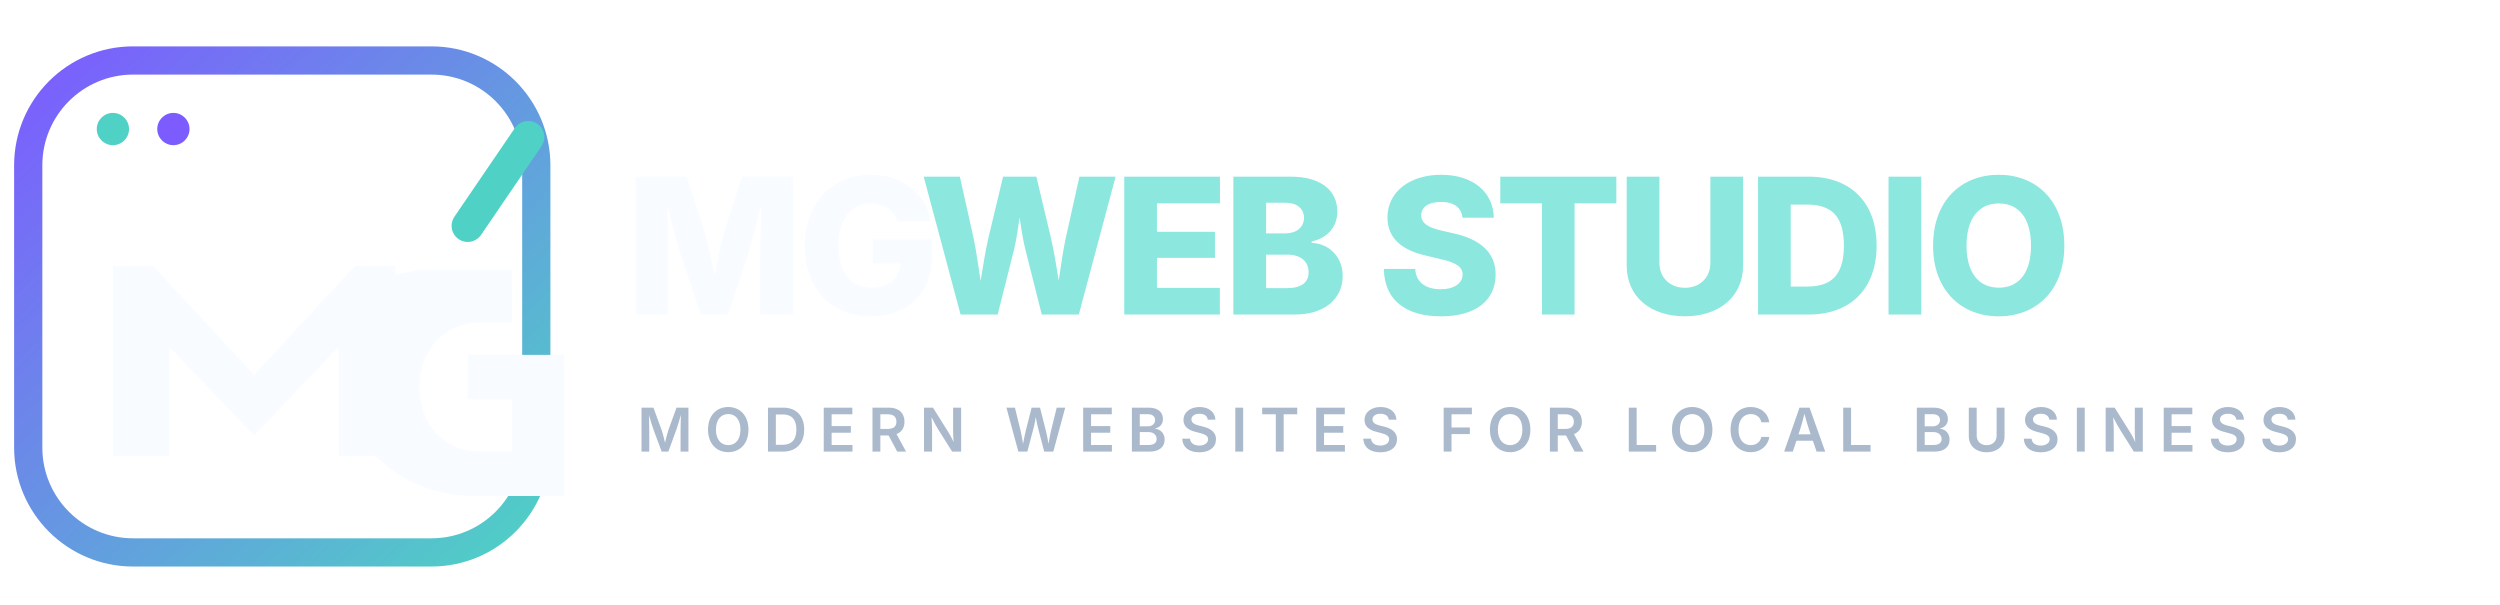
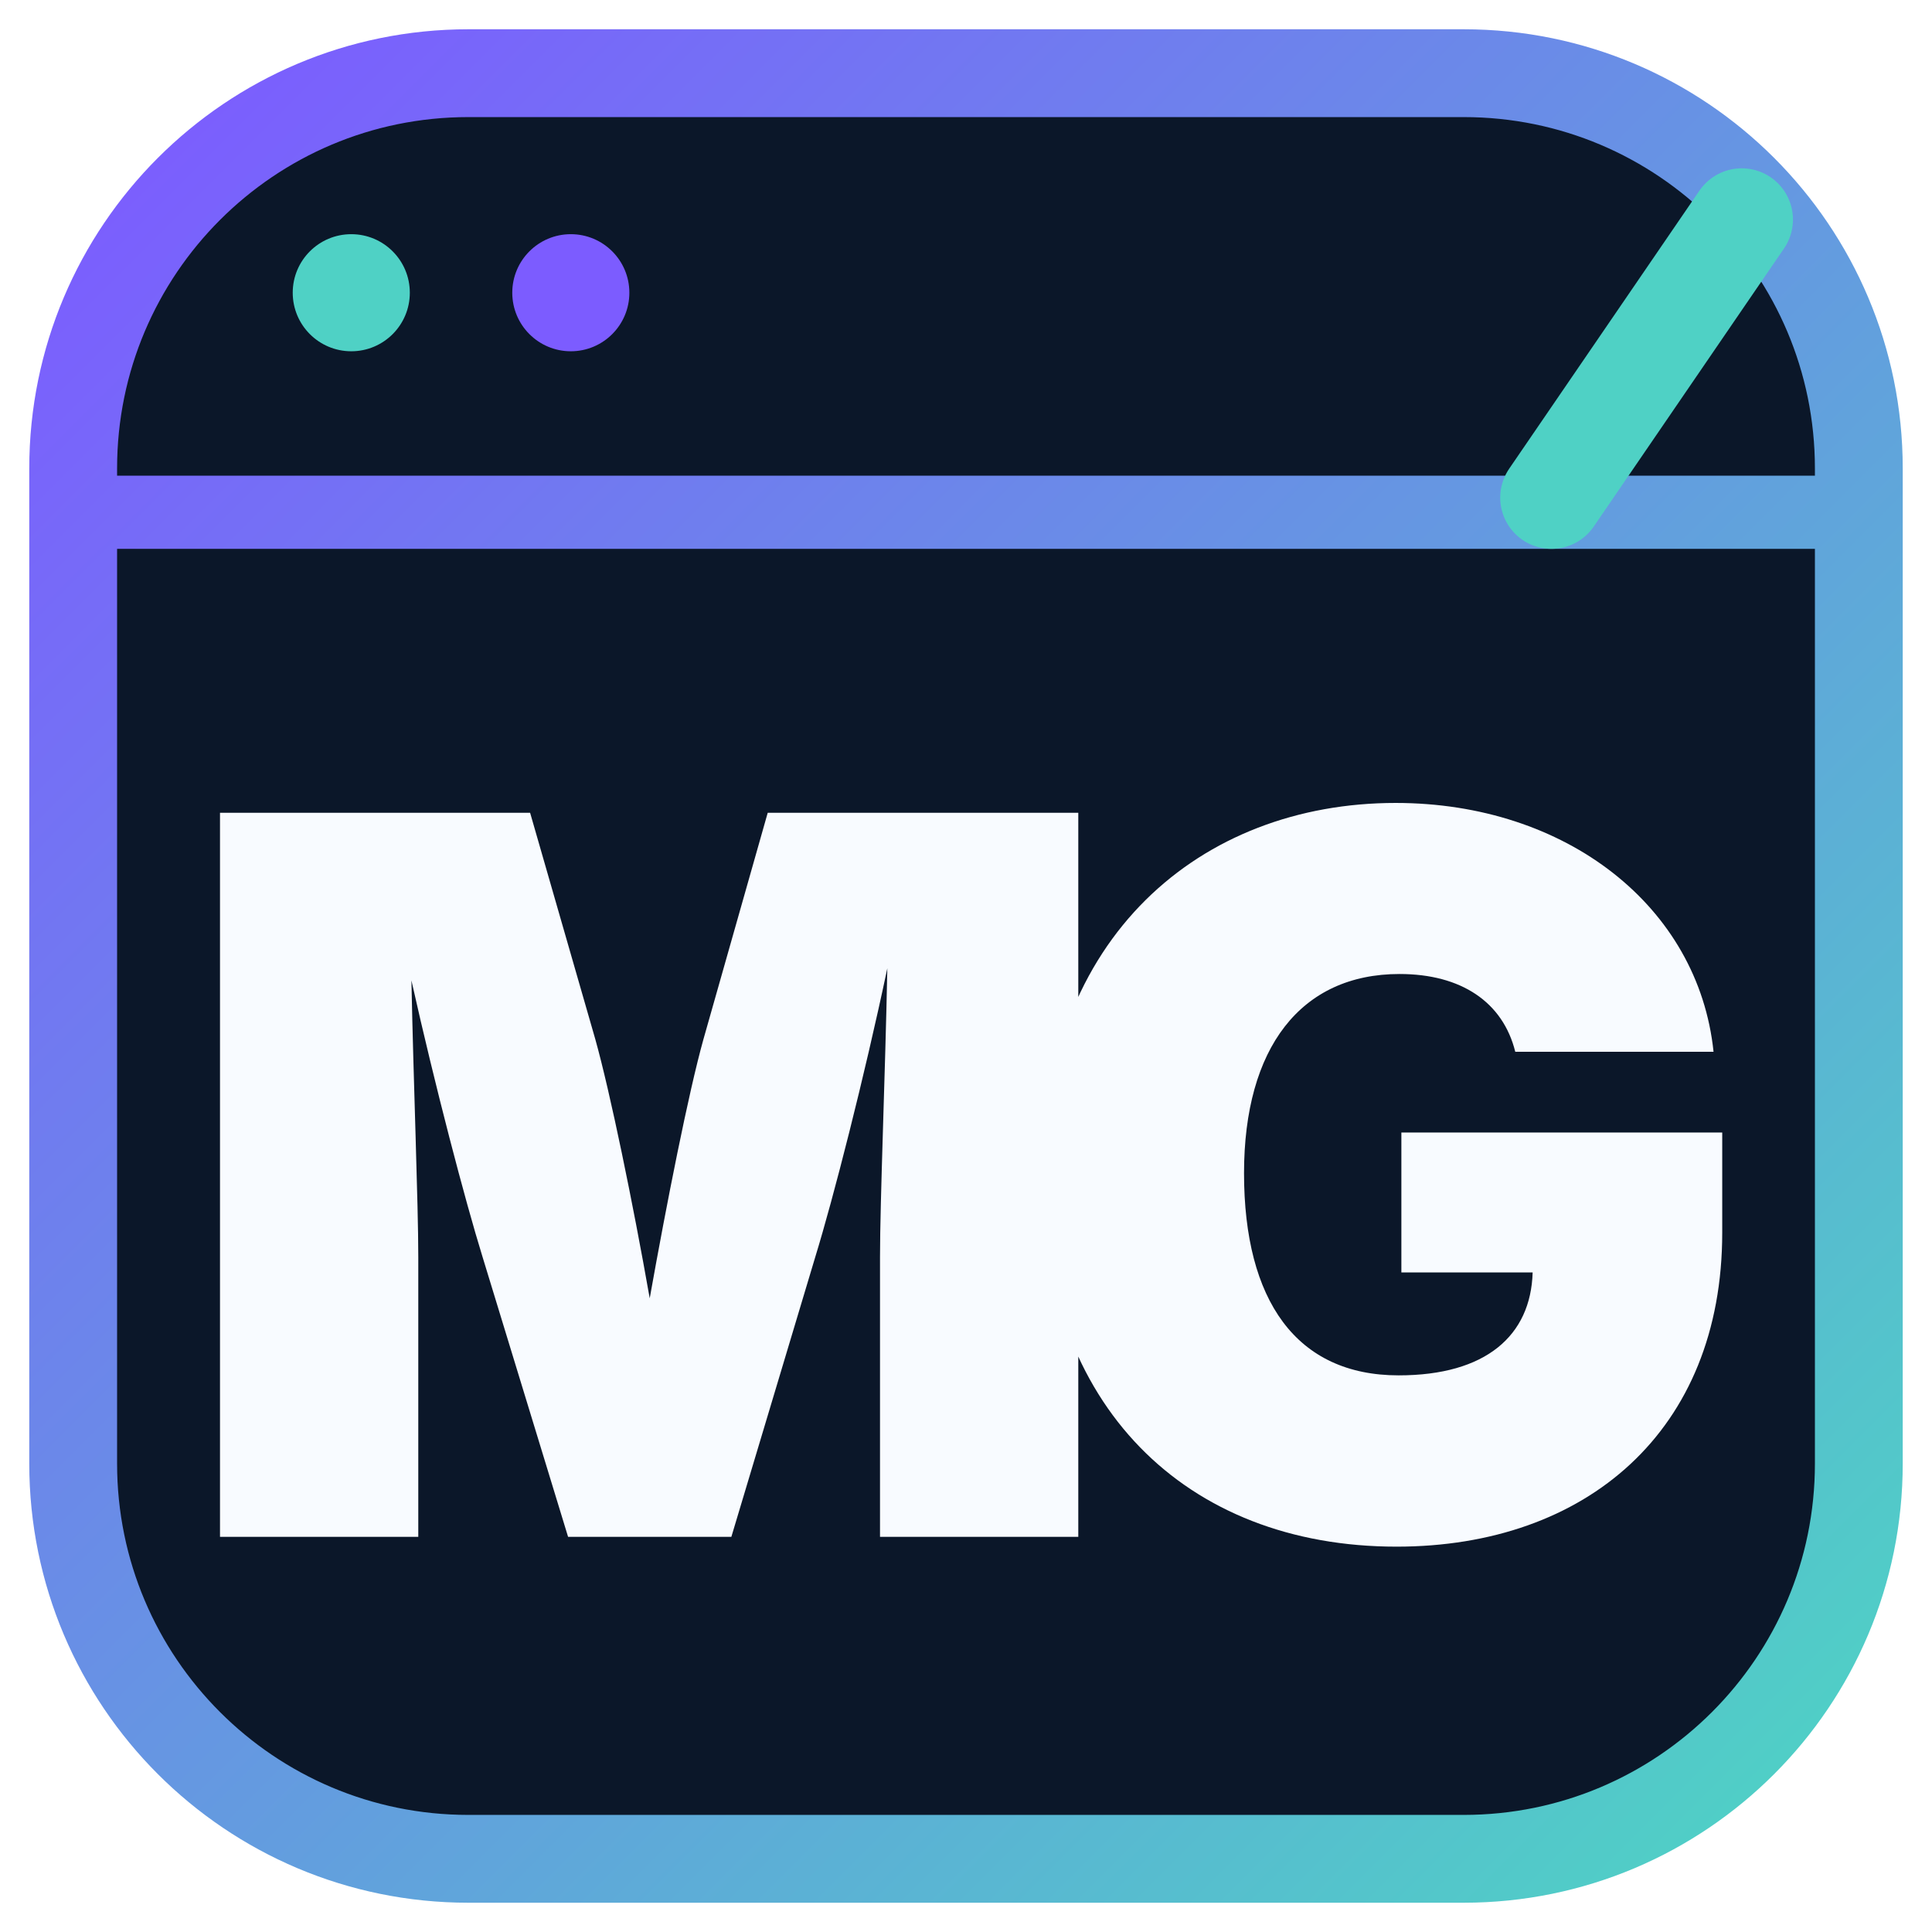
- <svg xmlns="http://www.w3.org/2000/svg" viewBox="0 0 620 150" role="img" aria-labelledby="title desc">
+ <svg xmlns="http://www.w3.org/2000/svg" viewBox="0 0 132 132" role="img" aria-labelledby="title desc">
  <defs>
-     <linearGradient id="accent" x1="0" y1="0" x2="1" y2="1">
+     <linearGradient id="accent" x1="8" y1="8" x2="124" y2="124" gradientUnits="userSpaceOnUse">
      <stop offset="0" stop-color="#7c5cff" />
      <stop offset="1" stop-color="#4fd1c5" />
    </linearGradient>
  </defs>
-   <g transform="translate(5 13)">
-     <rect x="2" y="2" width="126" height="122" rx="26" fill="none" stroke="url(#accent)" stroke-width="7" />
-     <path d="M2 34h126" fill="none" stroke="url(#accent)" stroke-width="7" />
-     <circle cx="23" cy="19" r="4" fill="#4fd1c5" />
-     <circle cx="38" cy="19" r="4" fill="#7c5cff" />
-     <path d="M23 100V53h10l25 27 25-27h10v47H79V73L58 95 37 73v27Z" fill="#f8fbff" />
-     <path d="M101 61h22v13h-10v25H97V76h-11V61Z" fill="#4fd1c5" opacity="0" />
-     <path d="M101 54h21v13h-8c-9 0-15 7-15 16s6 16 15 16h8V86h-11V75h24v35h-22c-19 0-33-13-33-32 0-15 8-24 21-24Z" fill="#f8fbff" />
-     <path d="M111 43l15-22" stroke="#4fd1c5" stroke-width="8" stroke-linecap="round" />
-   </g>
-   <g font-family="Inter, Arial, sans-serif" font-weight="800" letter-spacing="-1.6">
-     <text x="155" y="78" font-size="47" fill="#f8fbff">MG</text>
-     <text x="228" y="78" font-size="47" fill="#8ce7df">WEB STUDIO</text>
-     <text x="158" y="112" font-size="15" font-weight="600" letter-spacing="3" fill="#aab9cc">MODERN WEBSITES FOR LOCAL BUSINESS</text>
-   </g>
+   <rect x="5" y="5" width="122" height="122" rx="27" fill="#0b1729" stroke="url(#accent)" stroke-width="6" />
+   <path d="M8 35H124" fill="none" stroke="url(#accent)" stroke-width="5" stroke-linecap="round" />
+   <circle cx="24" cy="20" r="4" fill="#4fd1c5" />
+   <circle cx="39" cy="20" r="4" fill="#7c5cff" />
+   <path d="M106 34L119 15" fill="none" stroke="#4fd1c5" stroke-width="7" stroke-linecap="round" />
+   <text x="66" y="105" text-anchor="middle" fill="#f8fbff" font-family="Inter, Arial Black, Arial, sans-serif" font-size="68" font-weight="900" letter-spacing="-8">MG</text>
</svg>
